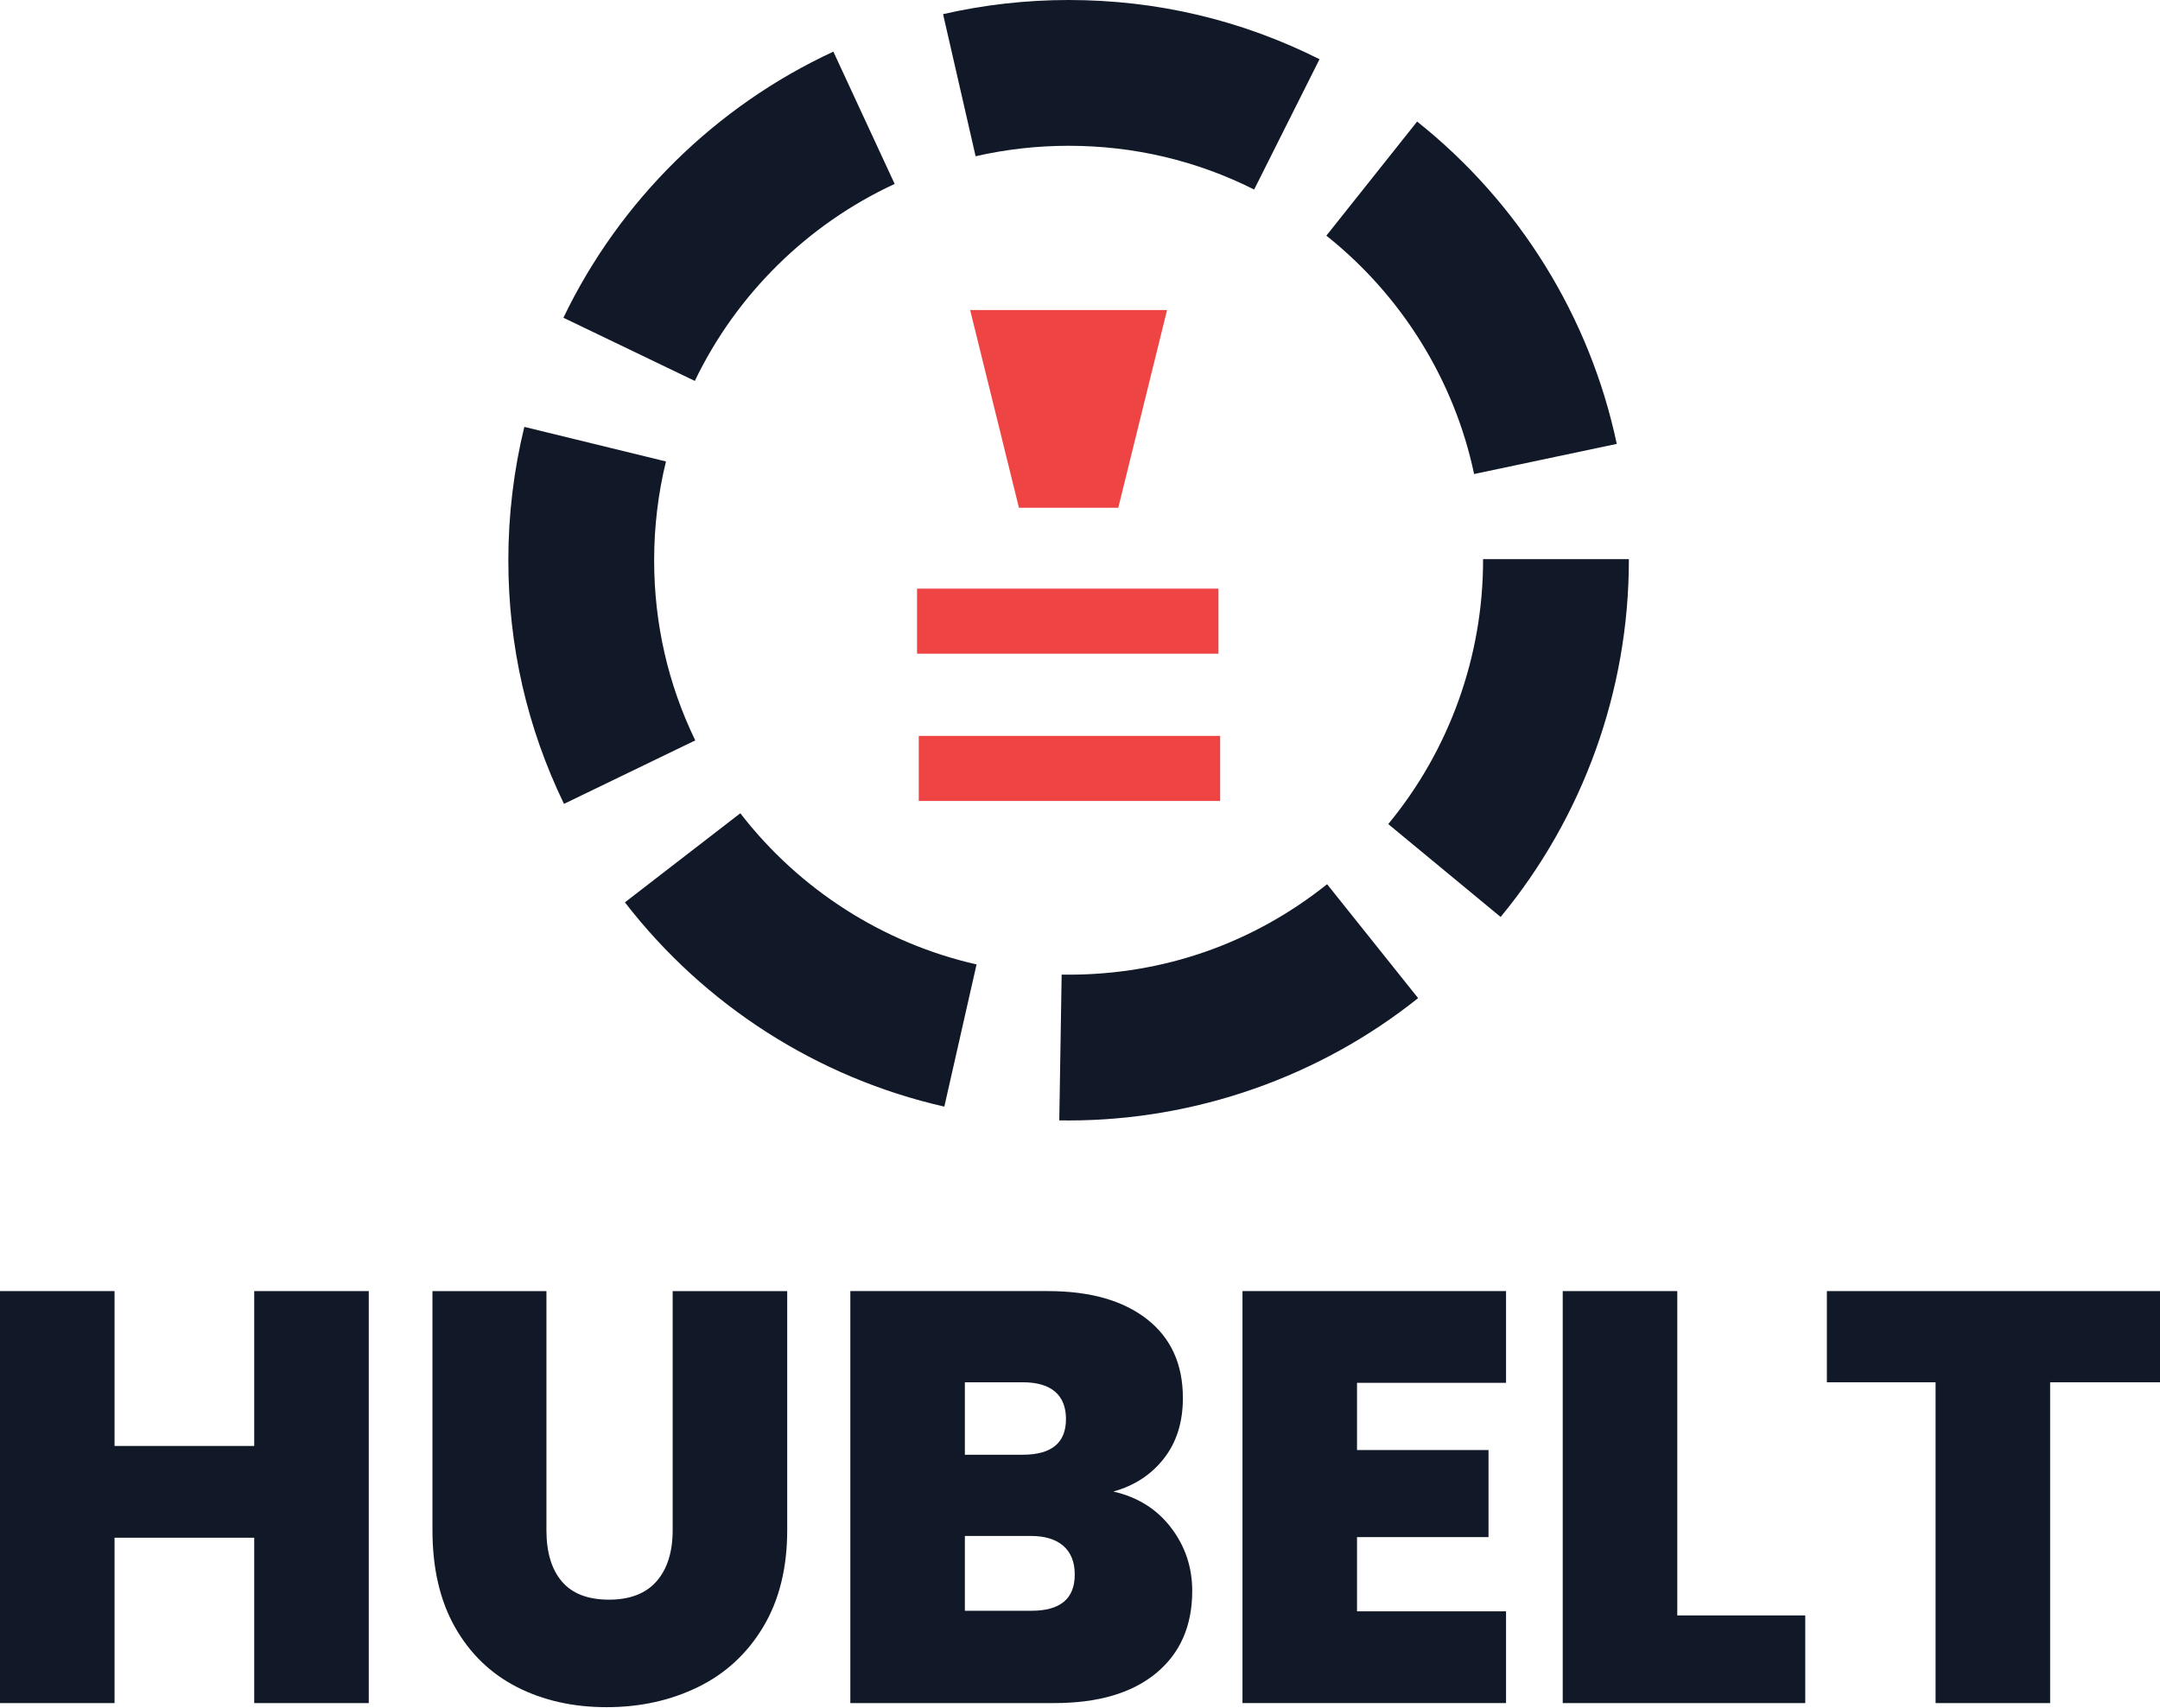
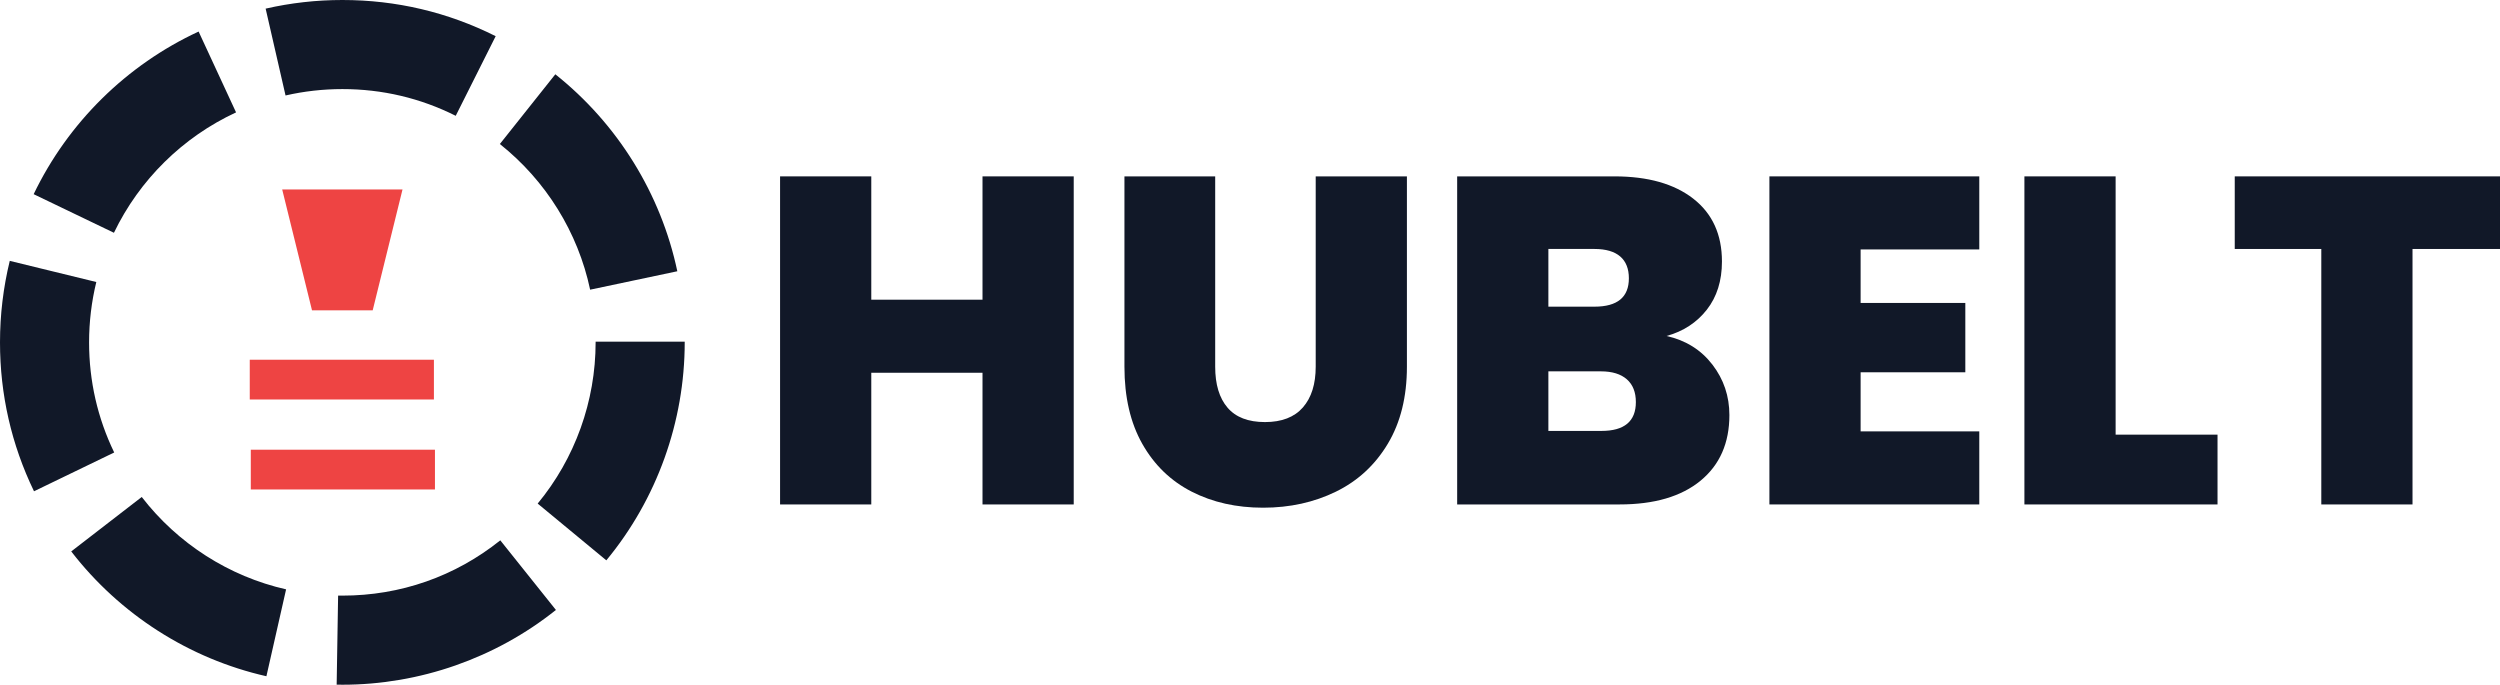
- <svg xmlns="http://www.w3.org/2000/svg" id="Layer_1" data-name="Layer 1" viewBox="0 0 2023.9 1599.73">
+ <svg xmlns="http://www.w3.org/2000/svg" id="Layer_1" data-name="Layer 1" viewBox="0 0 2014.87 551.84">
  <defs>
    <style>
      .cls-1 {
        fill: #111828;
      }

      .cls-1, .cls-2 {
        stroke-width: 0px;
      }

      .cls-2 {
        fill: #ee4443;
      }
    </style>
  </defs>
-   <path class="cls-1" d="M1001.27,1049.93c-2.92,0-5.83-.03-8.73-.07l2.22-136.59c2.17.03,4.34.05,6.51.05,89.05,0,172.81-29.31,242.21-84.76l85.28,106.73c-92.53,73.93-208.83,114.65-327.49,114.65ZM884.83,1036.96c-118.42-26.83-224.71-94.8-299.29-191.4l108.13-83.49c55.22,71.51,133.83,121.82,221.35,141.65l-30.19,133.23ZM1406.07,859.24l-105.3-87.03c57.3-69.32,88.85-157.12,88.85-247.24v-1.02h136.61v1.02c0,121.81-42.68,240.53-120.16,334.27ZM528.45,753.29c-34.6-71.53-52.14-148.35-52.14-228.33,0-42.22,5.04-84.26,14.98-124.95l132.71,32.41c-7.35,30.09-11.07,61.22-11.07,92.53,0,59.21,12.96,116.02,38.51,168.85l-122.98,59.48ZM1381.23,444.2c-18.55-87.79-67.72-167.12-138.44-223.37l85.04-106.92c95.52,75.97,161.95,183.24,187.06,302.04l-133.66,28.24ZM651.03,356.94l-123.12-59.2c52.73-109.67,142.56-198.22,252.95-249.35l57.42,123.96c-81.72,37.85-148.21,103.4-187.25,184.59ZM1175.12,177.59c-54.2-27.19-112.7-40.98-173.85-40.98-29.43,0-58.75,3.3-87.13,9.8l-30.5-133.16c38.37-8.79,77.95-13.25,117.63-13.25,82.62,0,161.72,18.67,235.11,55.48l-61.25,122.11Z" />
+   <path class="cls-1" d="M275.92,551.84c-1.53,0-3.06-.01-4.59-.04l1.17-71.79c1.14.02,2.28.03,3.42.03,46.81,0,90.83-15.4,127.3-44.55l44.82,56.1c-48.63,38.86-109.76,60.26-172.13,60.26ZM214.72,545.02c-62.24-14.1-118.11-49.83-157.31-100.6l56.83-43.88c29.02,37.59,70.34,64.03,116.34,74.45l-15.87,70.03ZM488.68,451.61l-55.34-45.75c30.12-36.43,46.7-82.58,46.7-129.95v-.54h71.8v.54c0,64.02-22.43,126.42-63.16,175.69ZM27.4,395.93C9.22,358.33,0,317.96,0,275.92c0-22.19,2.65-44.29,7.87-65.67l69.75,17.04c-3.86,15.81-5.82,32.18-5.82,48.64,0,31.12,6.81,60.98,20.24,88.75l-64.64,31.26ZM475.62,233.47c-9.75-46.14-35.59-87.84-72.76-117.4l44.7-56.2c50.2,39.93,85.12,96.31,98.32,158.75l-70.25,14.85ZM91.84,187.61l-64.71-31.11C54.84,98.85,102.05,52.31,160.07,25.43l30.18,65.15c-42.95,19.89-77.9,54.35-98.42,97.02ZM367.3,93.34c-28.49-14.29-59.23-21.54-91.38-21.54-15.47,0-30.88,1.73-45.79,5.15L214.09,6.96c20.17-4.62,40.97-6.96,61.83-6.96,43.43,0,85,9.81,123.57,29.16l-32.2,64.18Z" />
  <g>
-     <polygon class="cls-2" points="954.74 475.82 1047.8 475.82 1093.53 290.51 909.01 290.51 954.74 475.82" />
+     <polygon class="cls-2" points="251.46 250.09 300.38 250.09 324.41 152.69 227.43 152.69 251.46 250.09" />
    <g>
-       <rect class="cls-2" x="859.28" y="551.59" width="282.39" height="60.97" />
-       <rect class="cls-2" x="860.88" y="689.58" width="282.39" height="60.97" />
+       <rect class="cls-2" x="201.29" y="289.92" width="148.42" height="32.05" />
+       <rect class="cls-2" x="202.13" y="362.44" width="148.42" height="32.05" />
    </g>
  </g>
  <g>
-     <path class="cls-1" d="M345.53,1209.84v386.06h-107.33v-154.97H107.33v154.97H0v-386.06h107.33v145.11h130.87v-145.11h107.33Z" />
-     <path class="cls-1" d="M512,1209.84v223.97c0,20.81,4.84,36.88,14.51,48.19,9.67,11.32,24.37,16.98,44.08,16.98s34.58-5.75,44.63-17.25c10.04-11.5,15.06-27.47,15.06-47.92v-223.97h107.33v223.97c0,35.41-7.49,65.63-22.45,90.63-14.98,25.01-35.32,43.81-61.06,56.4-25.74,12.59-54.31,18.89-85.7,18.89s-59.42-6.3-84.06-18.89c-24.64-12.59-44-31.3-58.05-56.13-14.06-24.82-21.08-55.12-21.08-90.9v-223.97h106.78Z" />
-     <path class="cls-1" d="M1097.11,1431.34c13.32,17.34,19.99,37.15,19.99,59.41,0,32.86-11.32,58.59-33.95,77.21-22.64,18.62-54.4,27.93-95.28,27.93h-191.11v-386.06h185.09c39.43,0,70.36,8.76,92.82,26.28,22.45,17.53,33.68,42.17,33.68,73.93,0,22.64-5.94,41.53-17.8,56.68-11.87,15.15-27.65,25.46-47.37,30.94,22.63,5.12,40.61,16.34,53.94,33.68ZM904.08,1363.17h54.21c27.01,0,40.52-11.13,40.52-33.4s-13.51-34.5-40.52-34.5h-54.21v67.9ZM1007.03,1475.43c0-11.68-3.56-20.62-10.68-26.83-7.12-6.21-17.25-9.31-30.39-9.31h-61.88v70.09h62.43c27.01,0,40.52-11.31,40.52-33.95Z" />
-     <path class="cls-1" d="M1271.51,1295.81v62.97h123.21v81.59h-123.21v69.54h139.64v85.97h-246.96v-386.06h246.96v85.97h-139.64Z" />
-     <path class="cls-1" d="M1571.59,1513.76h119.92v82.14h-227.25v-386.06h107.33v303.92Z" />
-     <path class="cls-1" d="M2023.9,1209.84v85.43h-102.95v300.63h-107.33v-300.63h-101.85v-85.43h312.13Z" />
+     <path class="cls-1" d="M865.36,142.15v264.41h-73.51v-106.14h-89.64v106.14h-73.51V142.15h73.51v99.39h89.64v-99.39h73.51Z" />
+     <path class="cls-1" d="M979.38,142.15v153.39c0,14.25,3.31,25.26,9.94,33,6.62,7.75,16.69,11.63,30.19,11.63s23.69-3.94,30.57-11.81c6.87-7.88,10.31-18.81,10.31-32.82v-153.39h73.51v153.39c0,24.26-5.13,44.95-15.38,62.07-10.25,17.13-24.19,30-41.82,38.63-17.63,8.63-37.19,12.94-58.7,12.94s-40.69-4.31-57.57-12.94c-16.88-8.63-30.13-21.44-39.75-38.44-9.63-17-14.44-37.75-14.44-62.26v-153.39h73.13Z" />
+     <path class="cls-1" d="M1380.11,293.85c9.12,11.88,13.69,25.44,13.69,40.69,0,22.5-7.75,40.13-23.25,52.88-15.51,12.75-37.26,19.13-65.26,19.13h-130.89V142.15h126.76c27,0,48.19,6,63.57,18,15.38,12,23.07,28.88,23.07,50.63,0,15.51-4.07,28.45-12.19,38.82-8.13,10.38-18.94,17.44-32.44,21.19,15.5,3.5,27.81,11.19,36.94,23.07ZM1247.91,247.16h37.13c18.5,0,27.75-7.62,27.75-22.88s-9.25-23.63-27.75-23.63h-37.13v46.51ZM1318.42,324.05c0-8-2.44-14.12-7.31-18.38-4.88-4.25-11.81-6.38-20.82-6.38h-42.38v48.01h42.76c18.5,0,27.75-7.75,27.75-23.25Z" />
+     <path class="cls-1" d="M1499.56,201.03v43.13h84.39v55.88h-84.39v47.63h95.64v58.88h-169.15V142.15h169.15v58.88h-95.64Z" />
+     <path class="cls-1" d="M1705.08,350.3h82.13v56.26h-155.64V142.15h73.51v208.15Z" />
+     <path class="cls-1" d="M2014.87,142.15v58.51h-70.51v205.9h-73.51v-205.9h-69.76v-58.51h213.78Z" />
  </g>
</svg>
